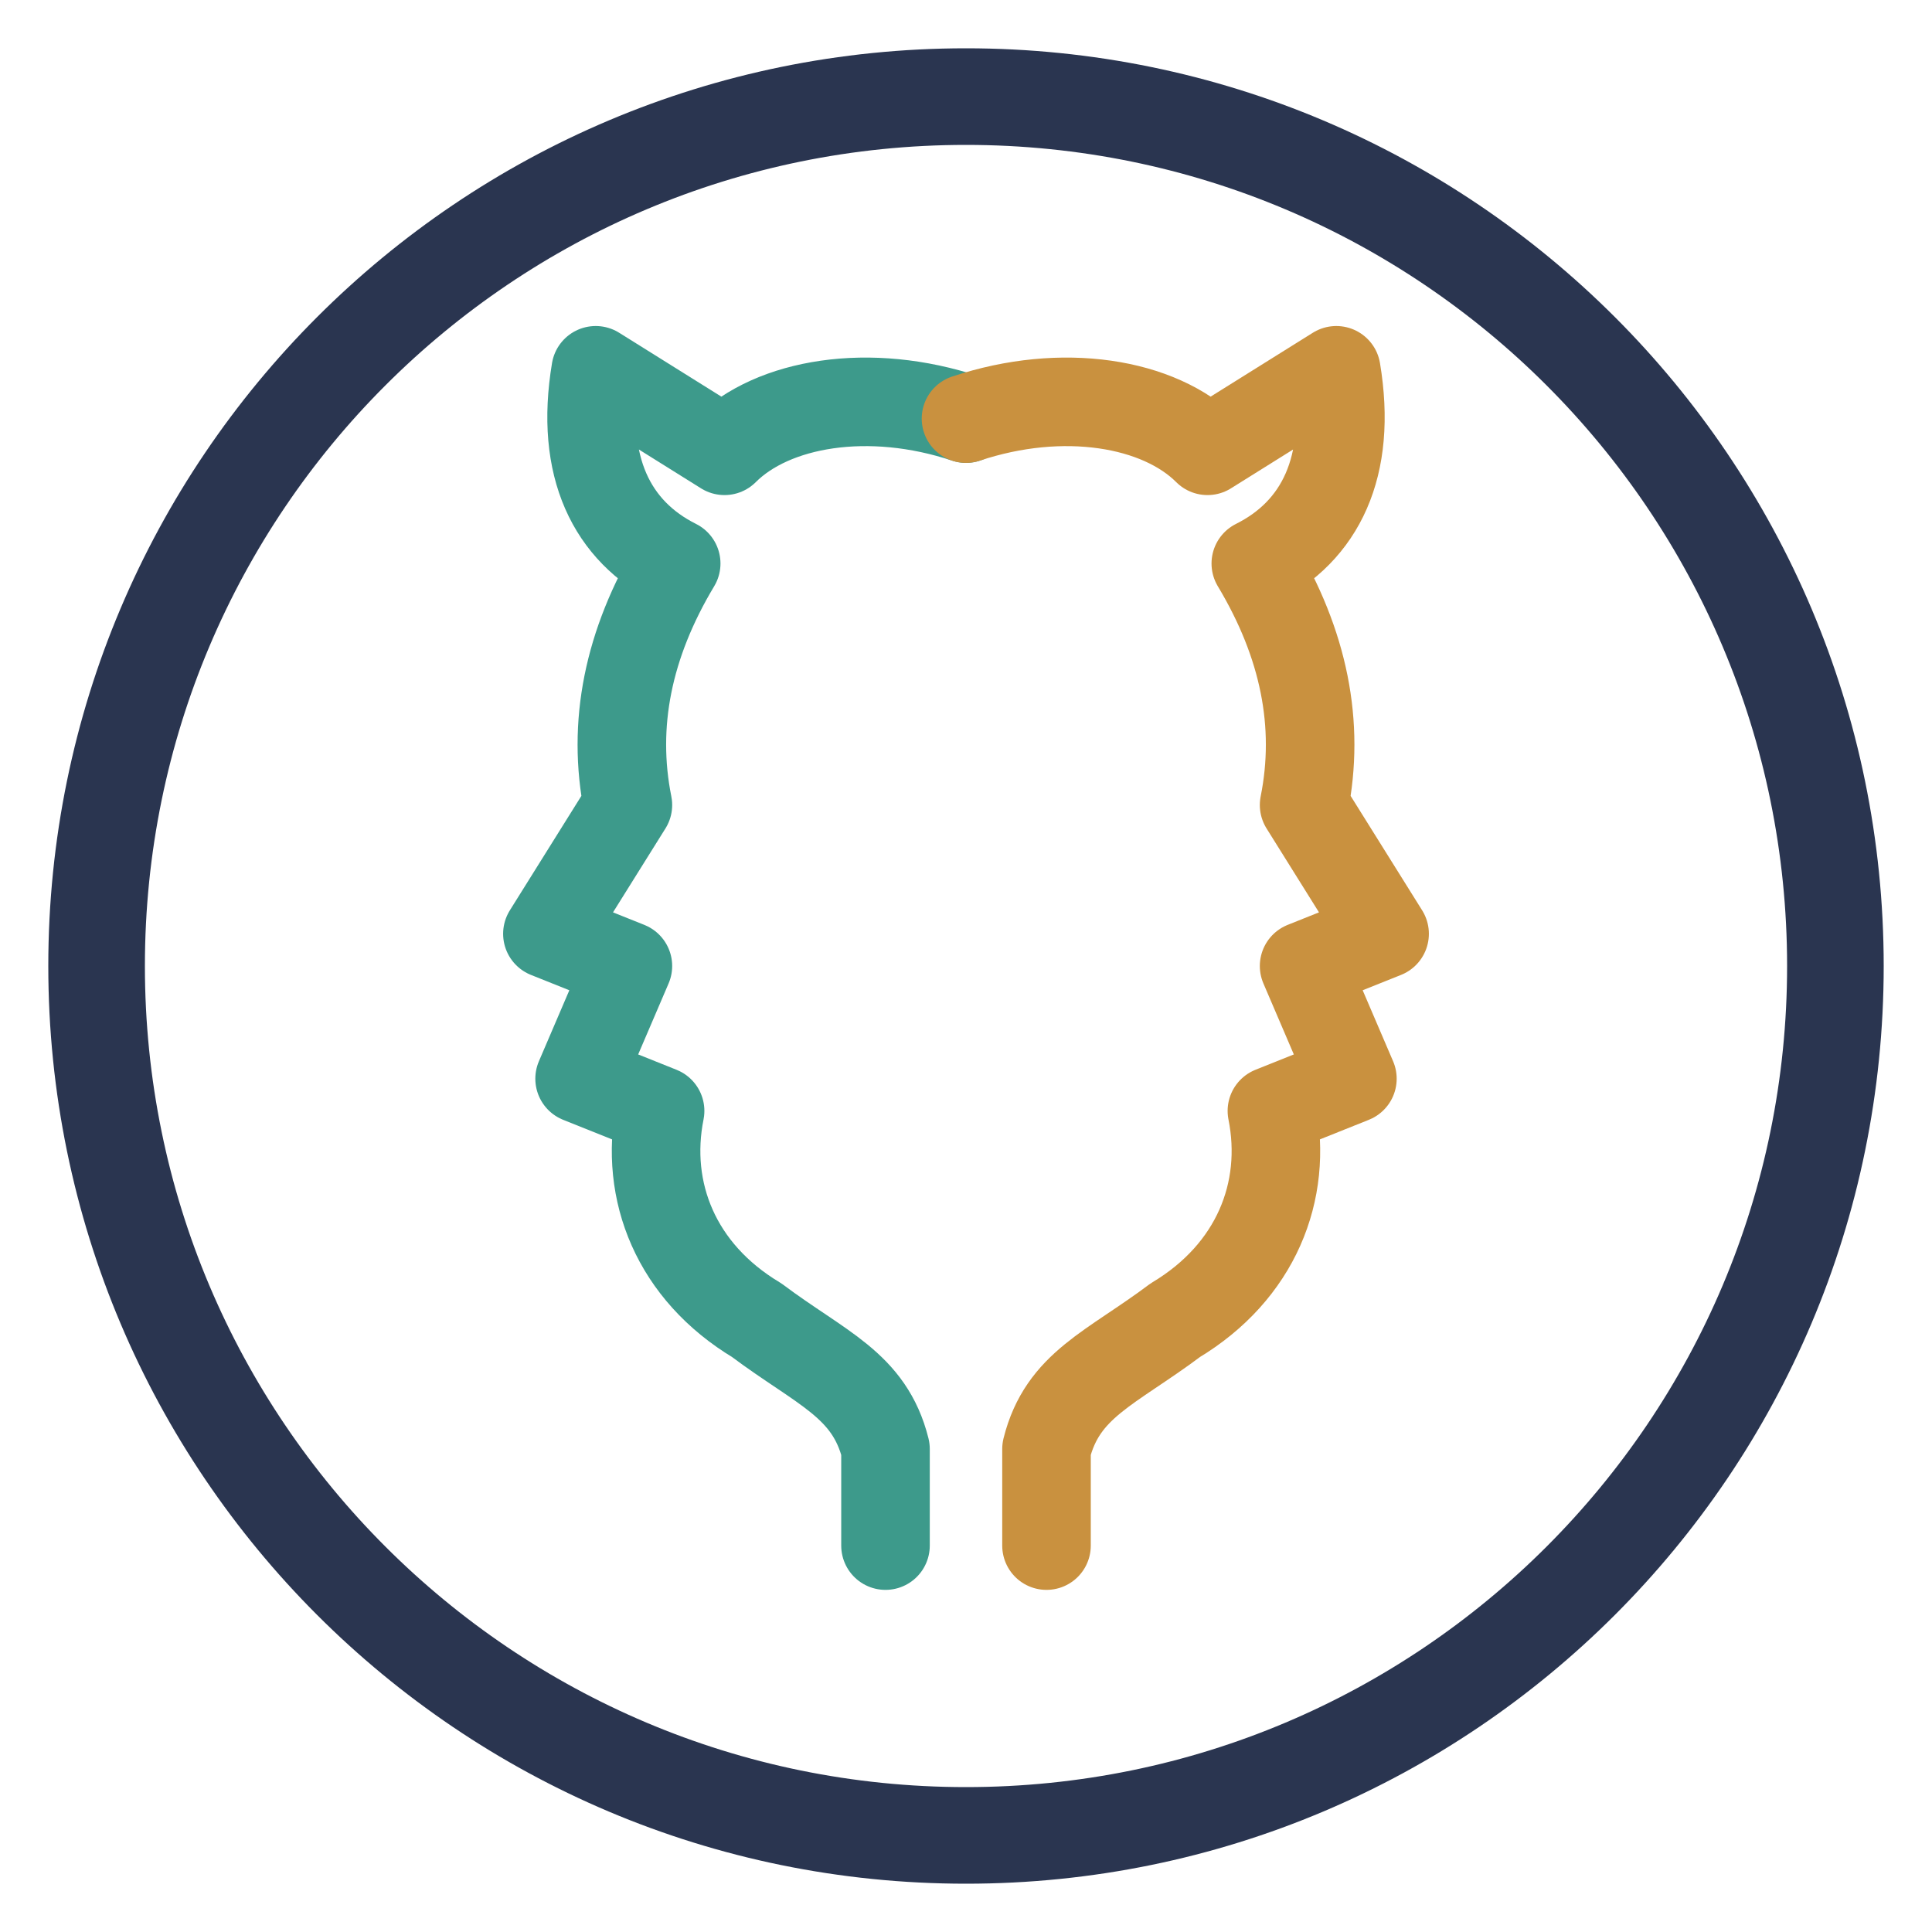
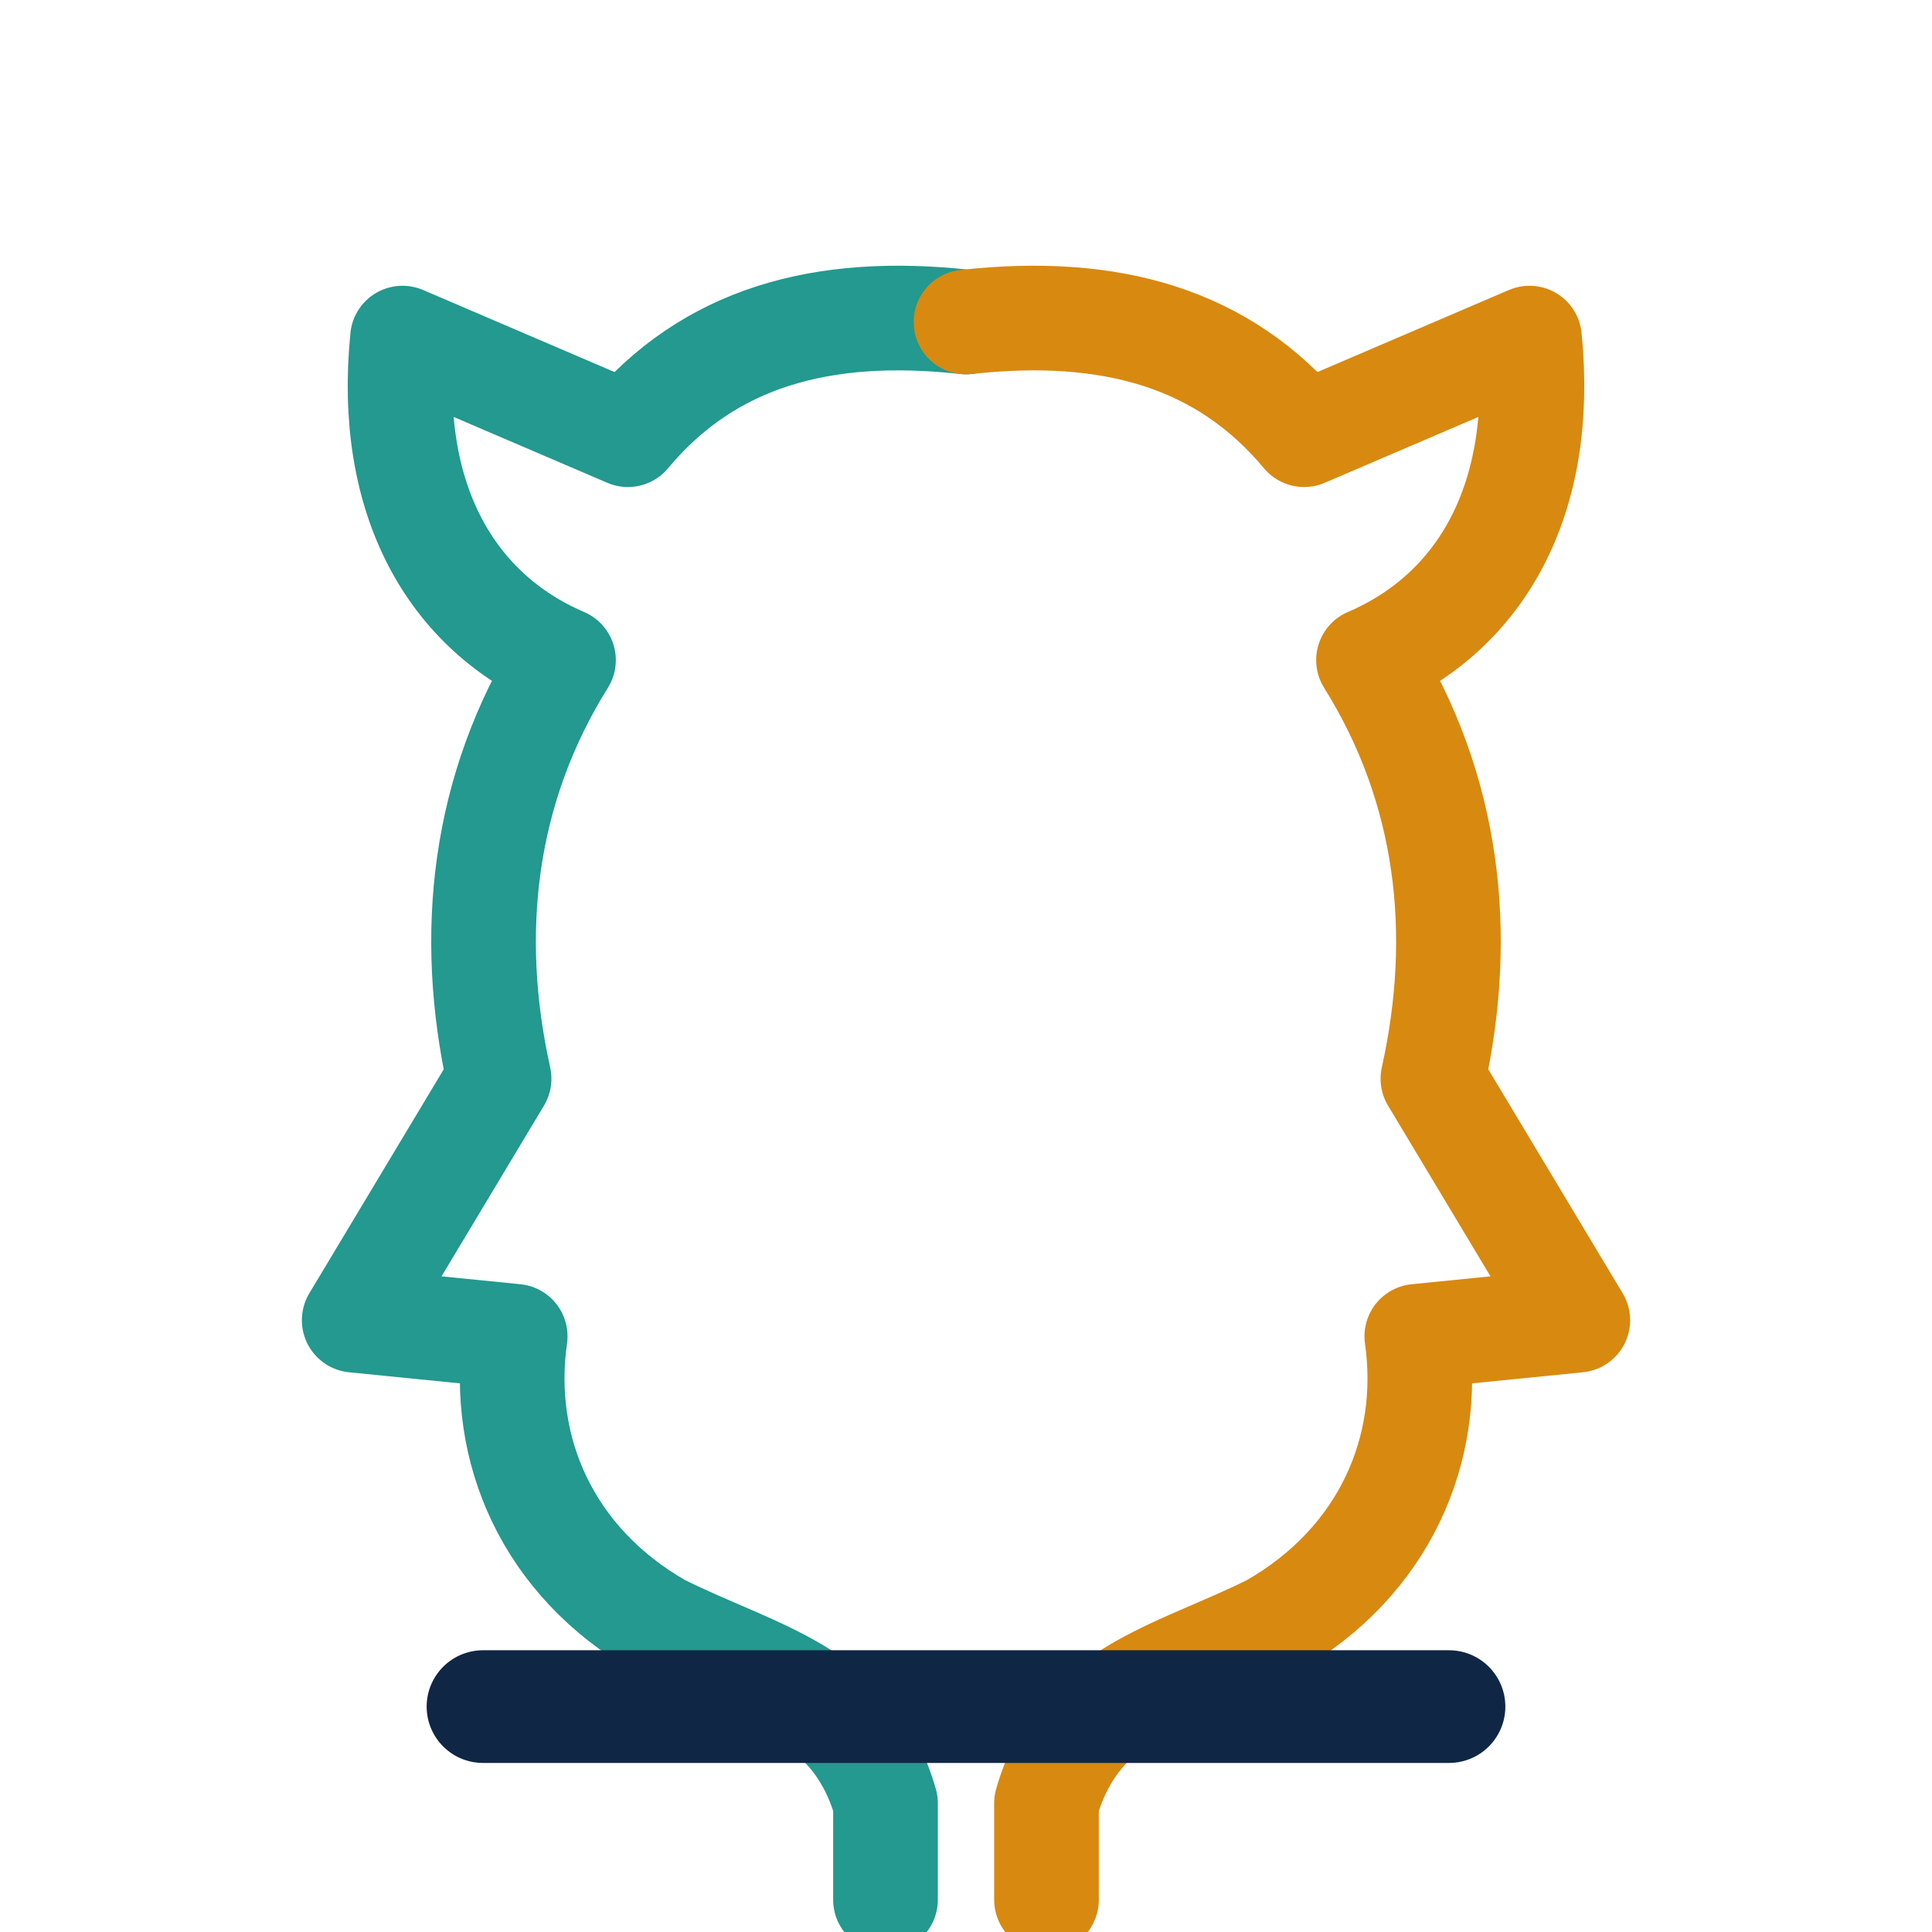
<svg xmlns="http://www.w3.org/2000/svg" viewBox="0 0 120 120" role="img" aria-label="Janus">
-   <circle cx="60" cy="60" r="54" fill="none" stroke="#2a3550" stroke-width="6" />
-   <g fill="none" stroke-width="5.5" stroke-linecap="round" stroke-linejoin="round">
-     <path stroke="#3d9a8b" d="M60 26       C54 24 48 25 45 28       L37 23 C36 29 38 33 42 35       C39 40 38 45 39 50       L34 58 L39 60       L36 67 L41 69       C40 74 42 79 47 82       C51 85 54 86 55 90       L55 96" />
-     <path stroke="#c9913f" d="M60 26       C66 24 72 25 75 28       L83 23 C84 29 82 33 78 35       C81 40 82 45 81 50       L86 58 L81 60       L84 67 L79 69       C80 74 78 79 73 82       C69 85 66 86 65 90       L65 96" />
+   <g fill="none" stroke-width="6.5" stroke-linecap="round" stroke-linejoin="round">
+     <path stroke="#23998f" d="M60 20       C51 19 44 21 39 27       L25 21       C24 31 28 38 35 41       C30 49 29 58 31 67       L22 82       L32 83       C31 90 34 97 41 101       C47 104 53 105 55 112       L55 118" />
+     <path stroke="#d88910" d="M60 20       C69 19 76 21 81 27       L95 21       C96 31 92 38 85 41       C90 49 91 58 89 67       L98 82       L88 83       C89 90 86 97 79 101       C73 104 67 105 65 112       L65 118" />
+     <path stroke="#0f2744" stroke-width="7" d="M30 106H90" />
  </g>
</svg>
